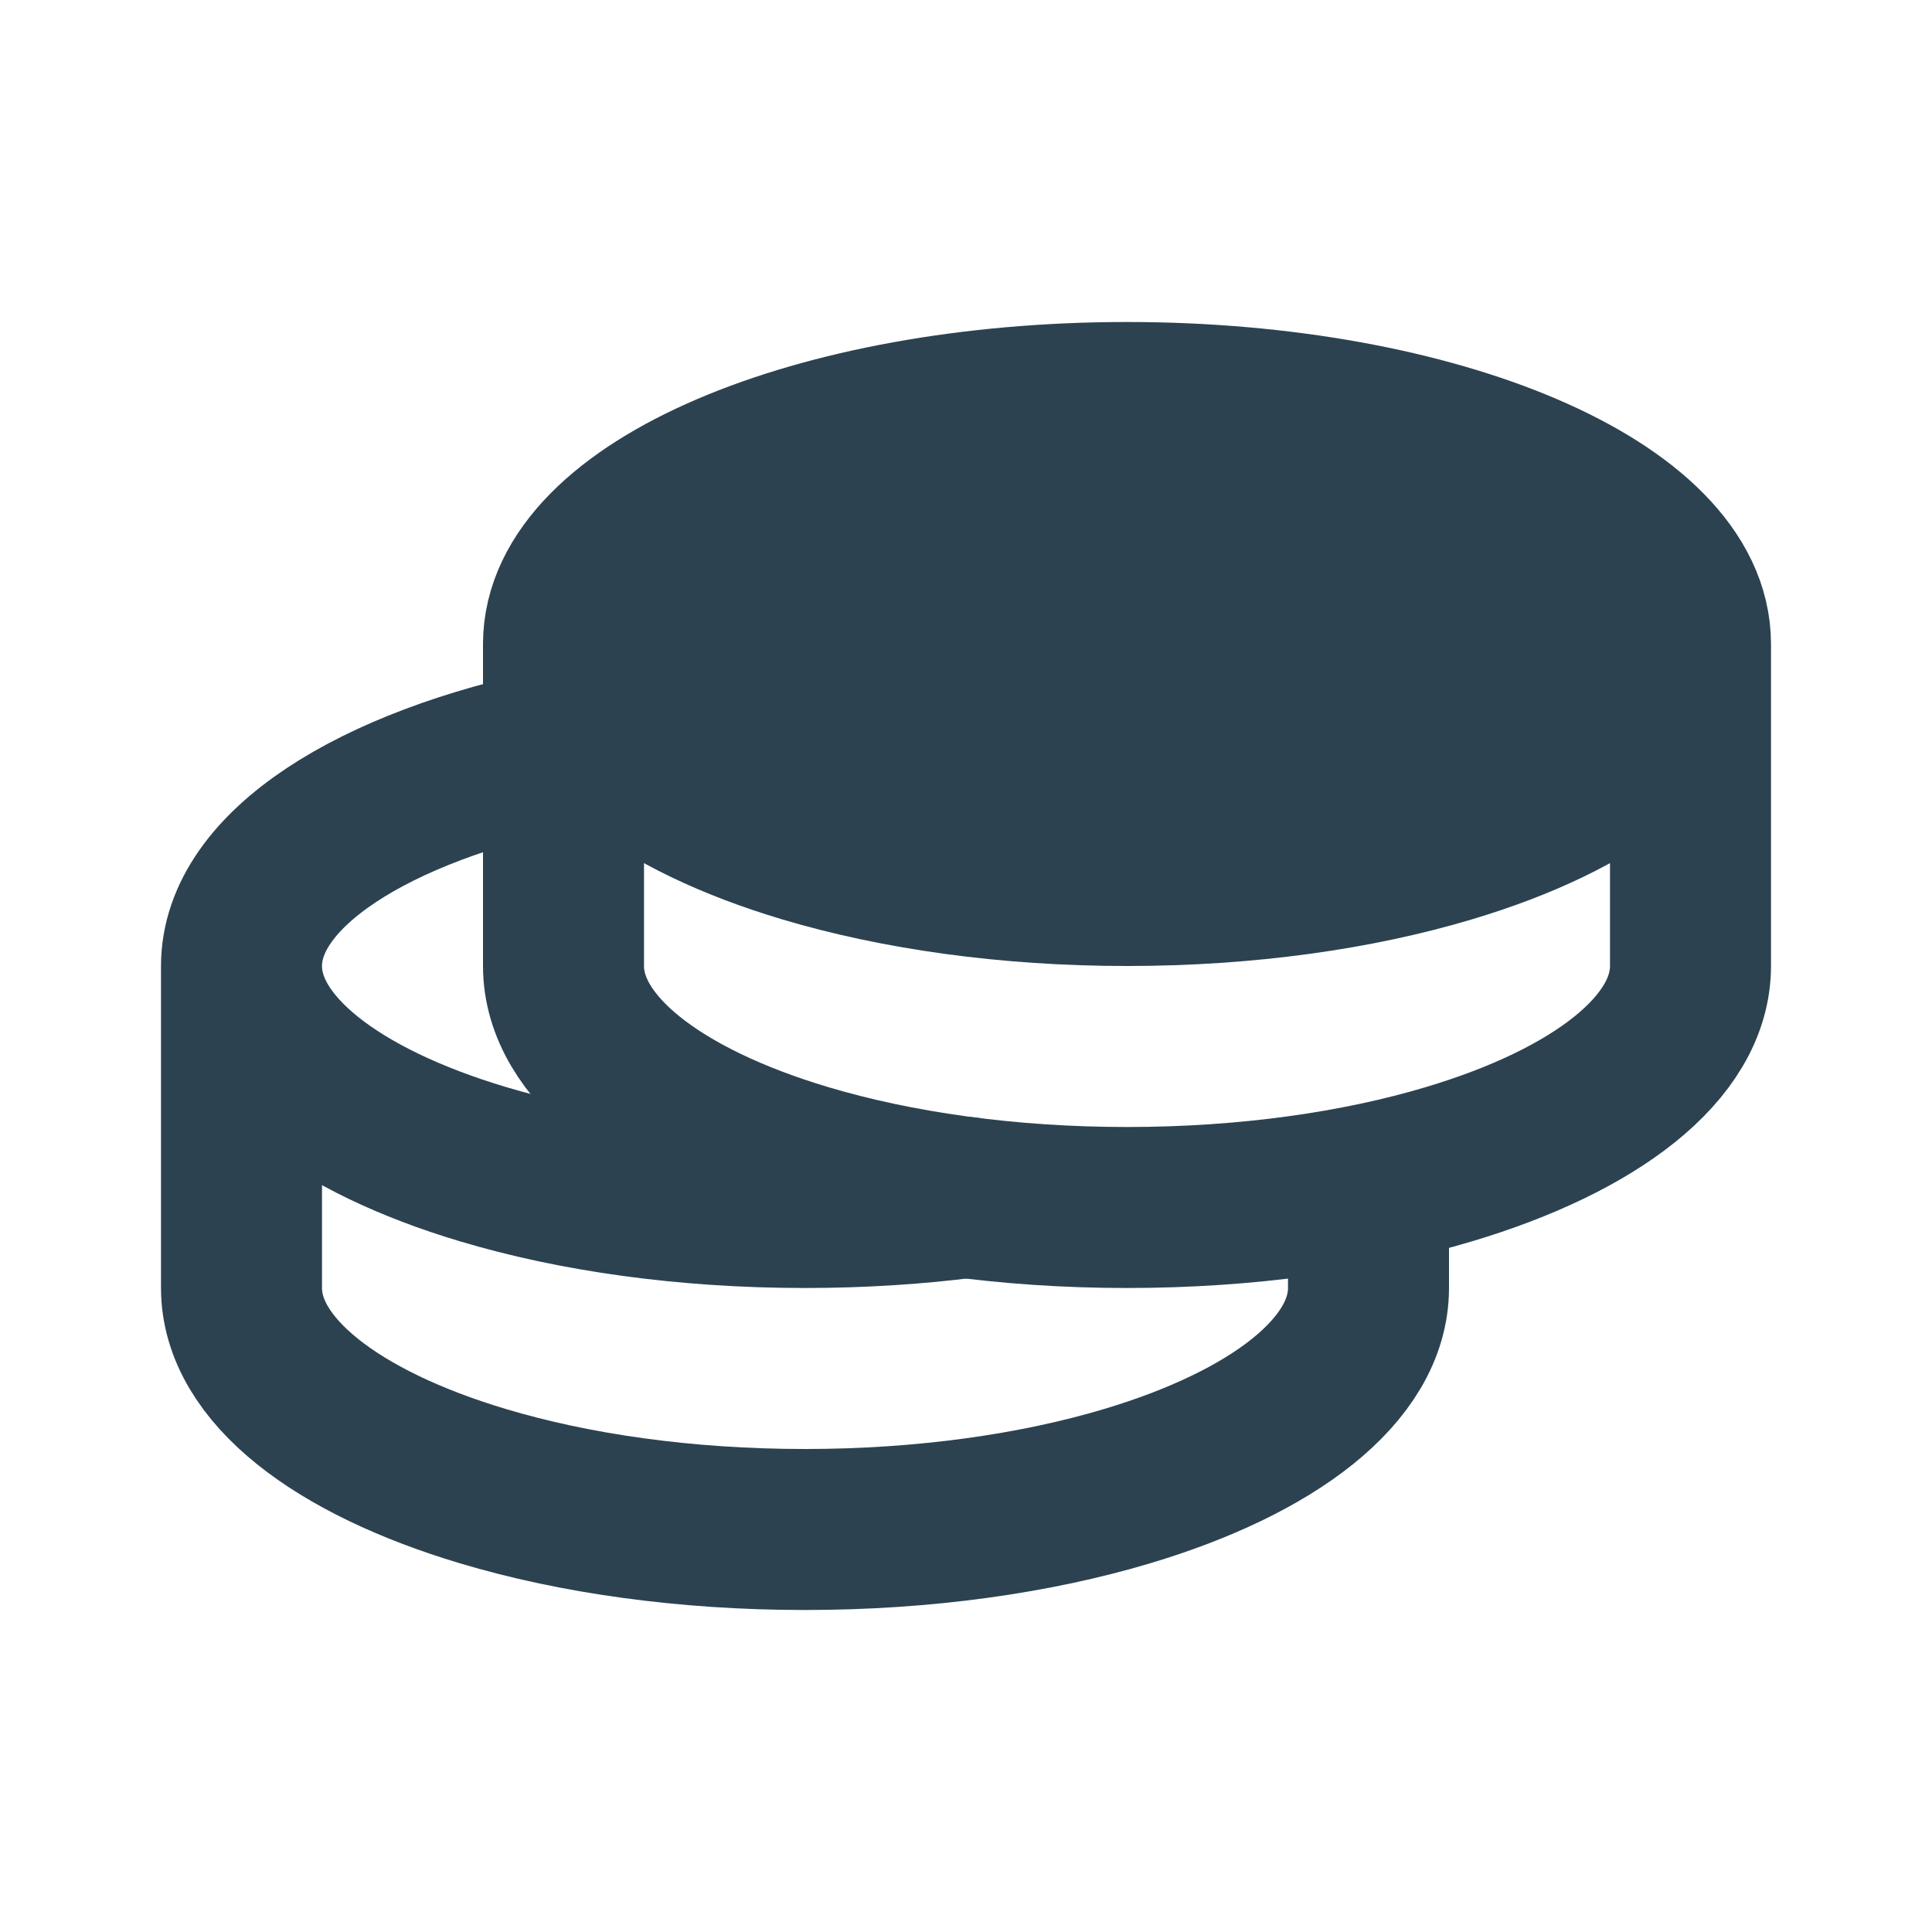
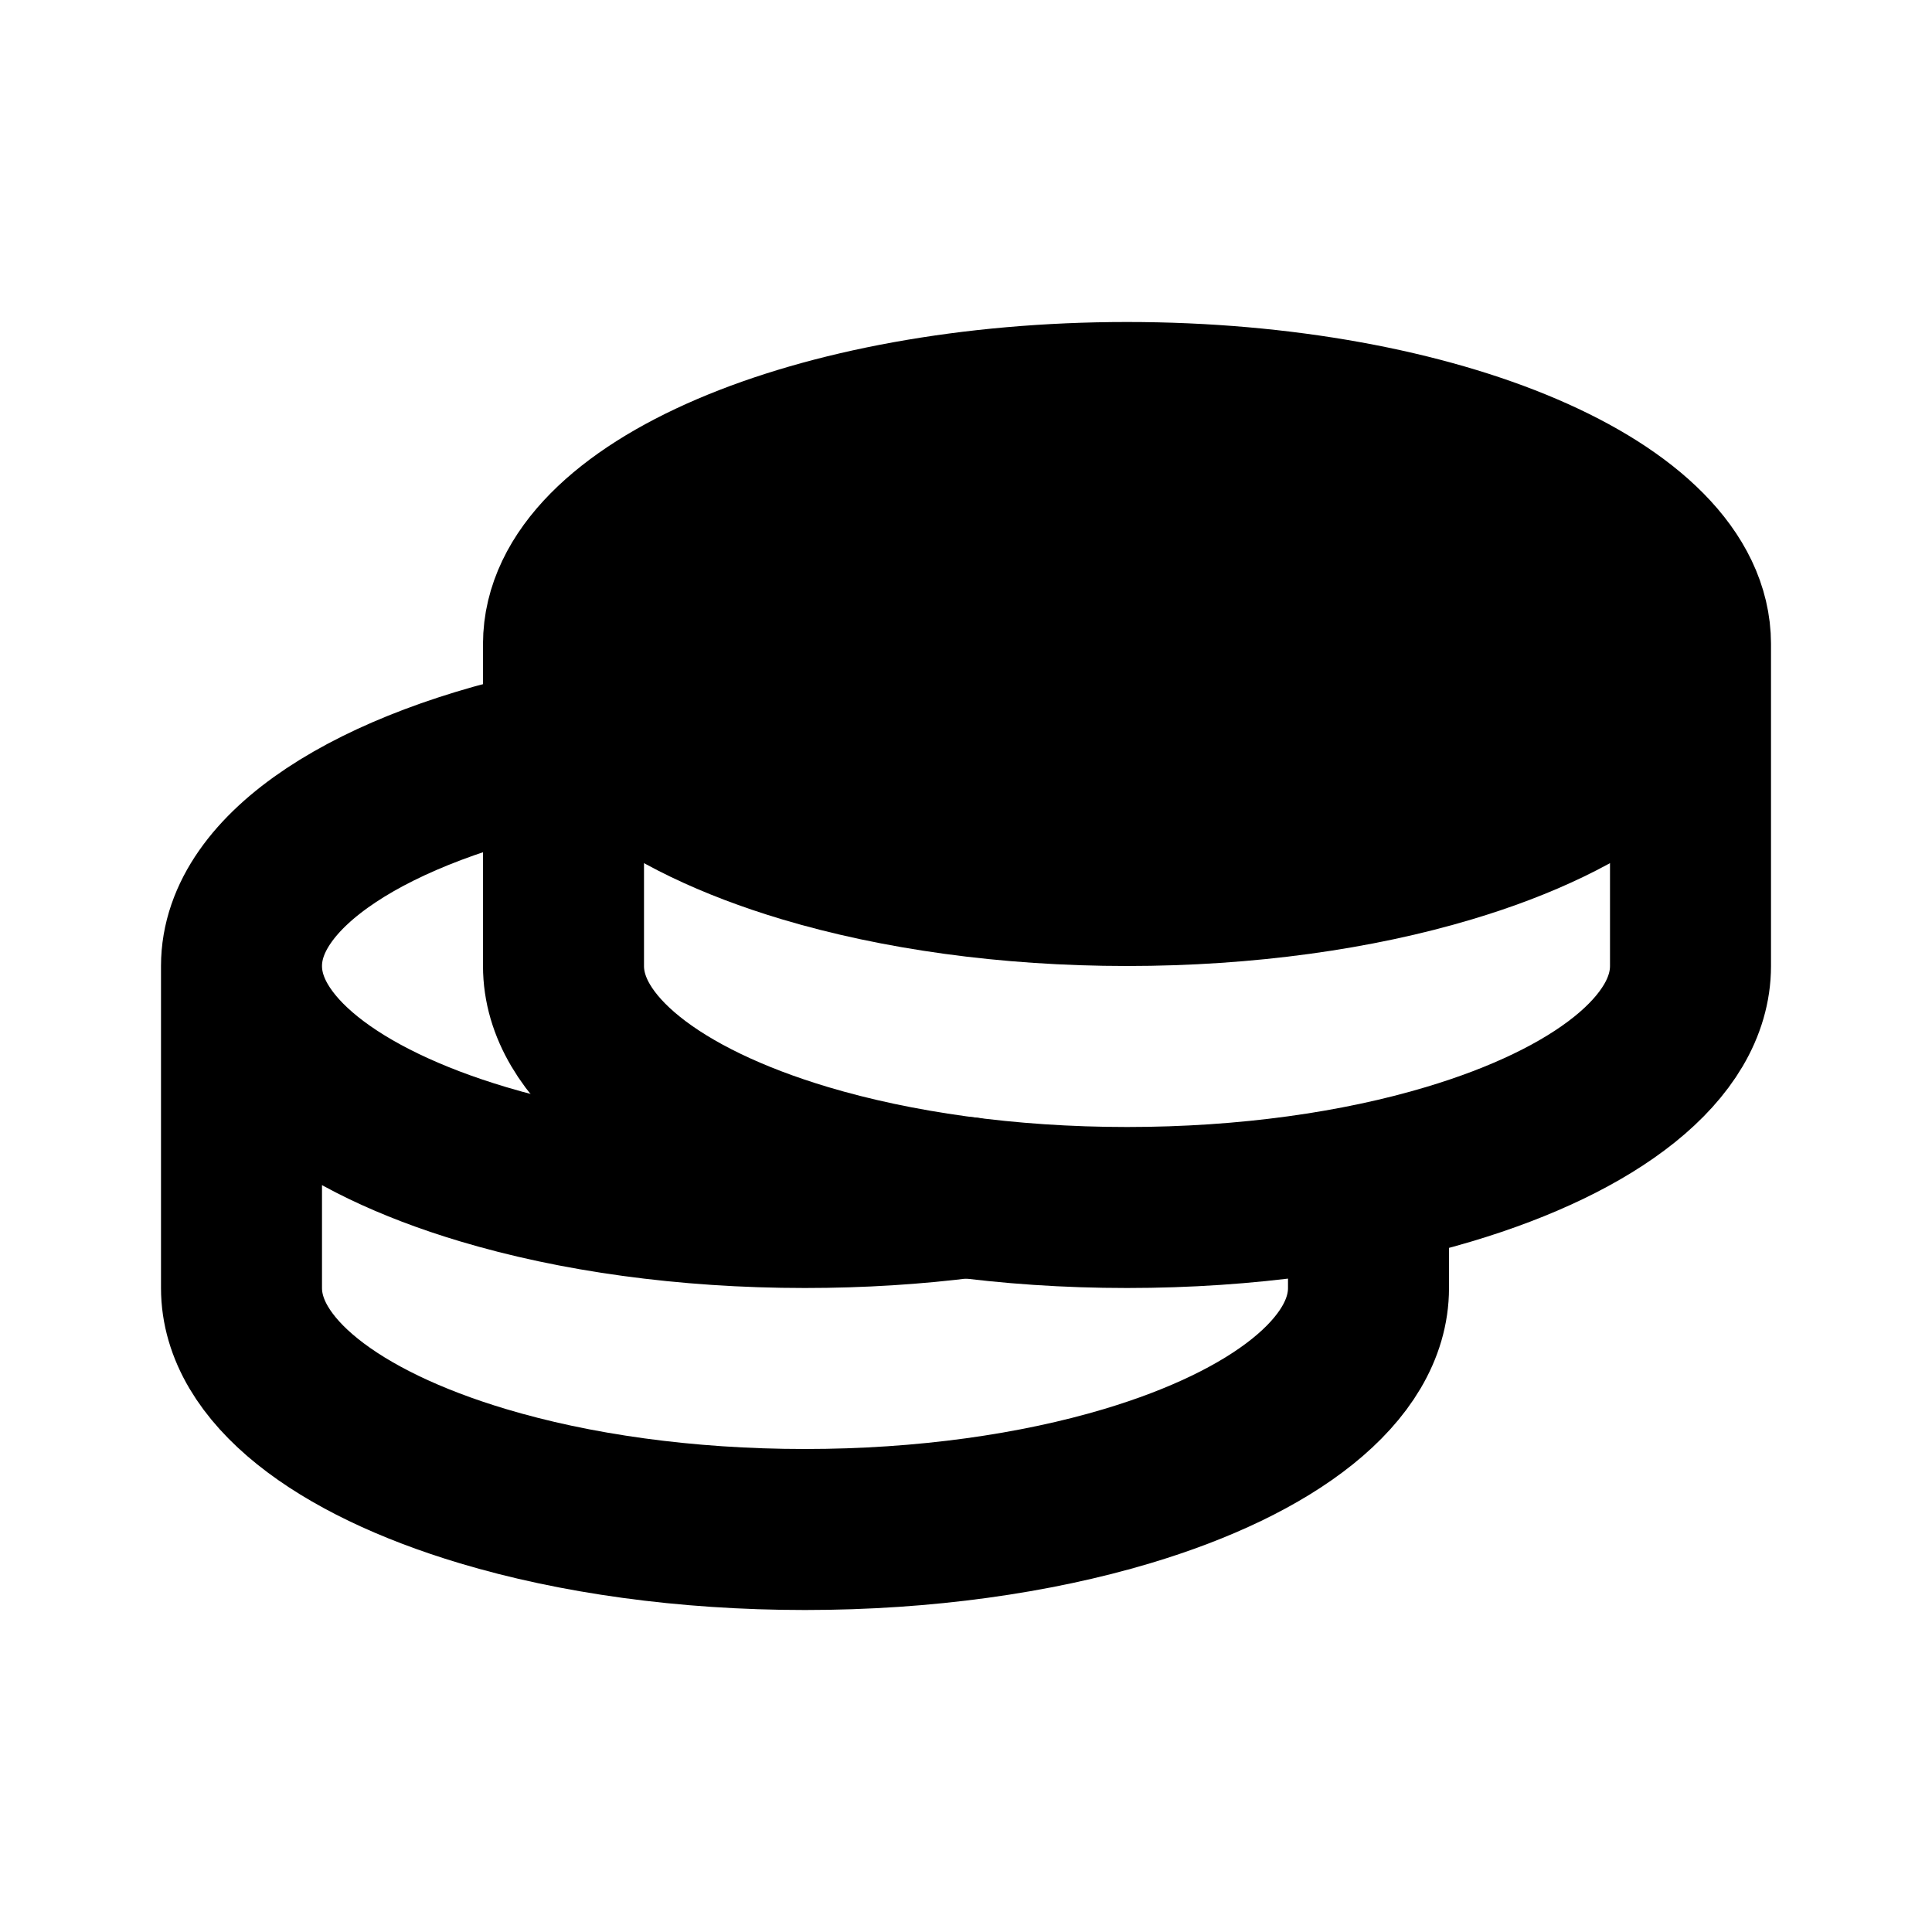
- <svg xmlns="http://www.w3.org/2000/svg" width="24" height="24" viewBox="0 0 24 24" fill="none">
-   <path d="M21 8C21 9.02 19.814 9.92 18 10.462C16.866 10.802 15.487 11 14 11C12.513 11 11.134 10.801 10 10.462C8.187 9.92 7 9.02 7 8C7 6.343 10.134 5 14 5C17.866 5 21 6.343 21 8Z" fill="#2C4251" />
-   <path d="M21 8C21 6.343 17.866 5 14 5C10.134 5 7 6.343 7 8M21 8V12C21 13.02 19.814 13.92 18 14.462C16.866 14.802 15.487 15 14 15C12.513 15 11.134 14.801 10 14.462C8.187 13.92 7 13.02 7 12V8M21 8C21 9.02 19.814 9.92 18 10.462C16.866 10.802 15.487 11 14 11C12.513 11 11.134 10.801 10 10.462C8.187 9.92 7 9.02 7 8" stroke="#2C4251" stroke-width="2" stroke-linecap="round" stroke-linejoin="round" />
-   <path d="M3 12V16C3 17.02 4.187 17.92 6 18.462C7.134 18.802 8.513 19 10 19C11.487 19 12.866 18.801 14 18.462C15.813 17.92 17 17.02 17 16V15M3 12C3 10.803 4.635 9.77 7 9.289M3 12C3 13.02 4.187 13.92 6 14.462C7.134 14.802 8.513 15 10 15C10.695 15 11.366 14.957 12 14.876" stroke="#2C4251" stroke-width="2" stroke-linecap="round" stroke-linejoin="round" />
+ <svg xmlns="http://www.w3.org/2000/svg" viewBox="0 0 24 24" fill="none">
+   <path fill="currentColor" d="M21 8c0 1.02-1.186 1.92-3 2.462-1.134.34-2.513.538-4 .538s-2.866-.199-4-.538C8.187 9.92 7 9.02 7 8c0-1.657 3.134-3 7-3s7 1.343 7 3z" />
+   <path stroke="currentColor" stroke-linecap="round" stroke-linejoin="round" stroke-width="2" d="M21 8c0-1.657-3.134-3-7-3S7 6.343 7 8m14 0v4c0 1.02-1.186 1.92-3 2.462-1.134.34-2.513.538-4 .538s-2.866-.199-4-.538C8.187 13.92 7 13.02 7 12V8m14 0c0 1.02-1.186 1.92-3 2.462-1.134.34-2.513.538-4 .538s-2.866-.199-4-.538C8.187 9.92 7 9.02 7 8" />
+   <path stroke="currentColor" stroke-linecap="round" stroke-linejoin="round" stroke-width="2" d="M3 12v4c0 1.02 1.187 1.92 3 2.462 1.134.34 2.513.538 4 .538s2.866-.199 4-.538c1.813-.542 3-1.442 3-2.462v-1M3 12c0-1.197 1.635-2.23 4-2.711M3 12c0 1.02 1.187 1.92 3 2.462 1.134.34 2.513.538 4 .538.695 0 1.366-.043 2-.124" />
</svg>
